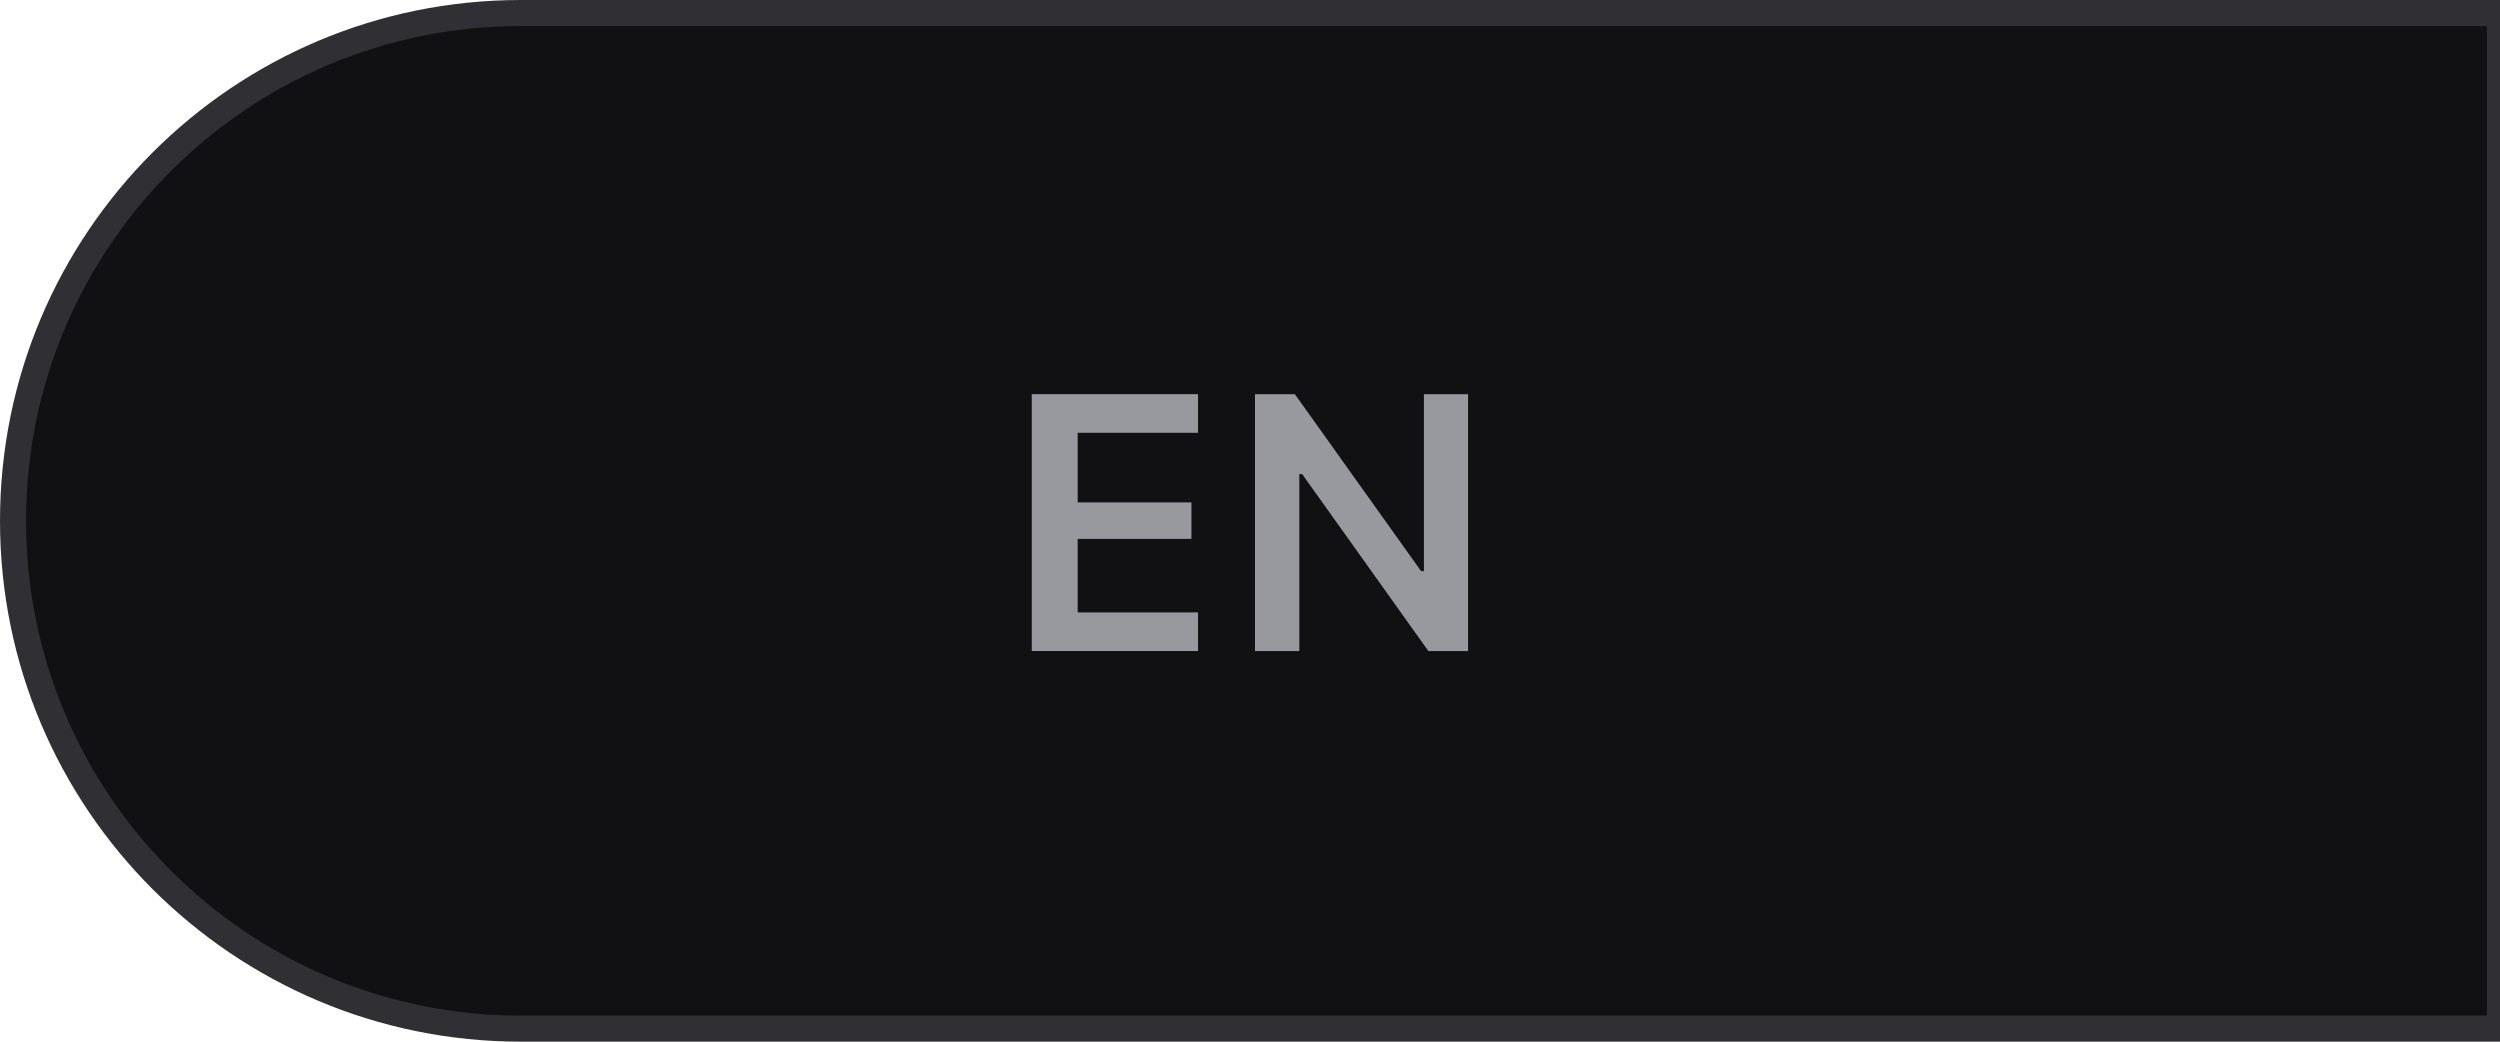
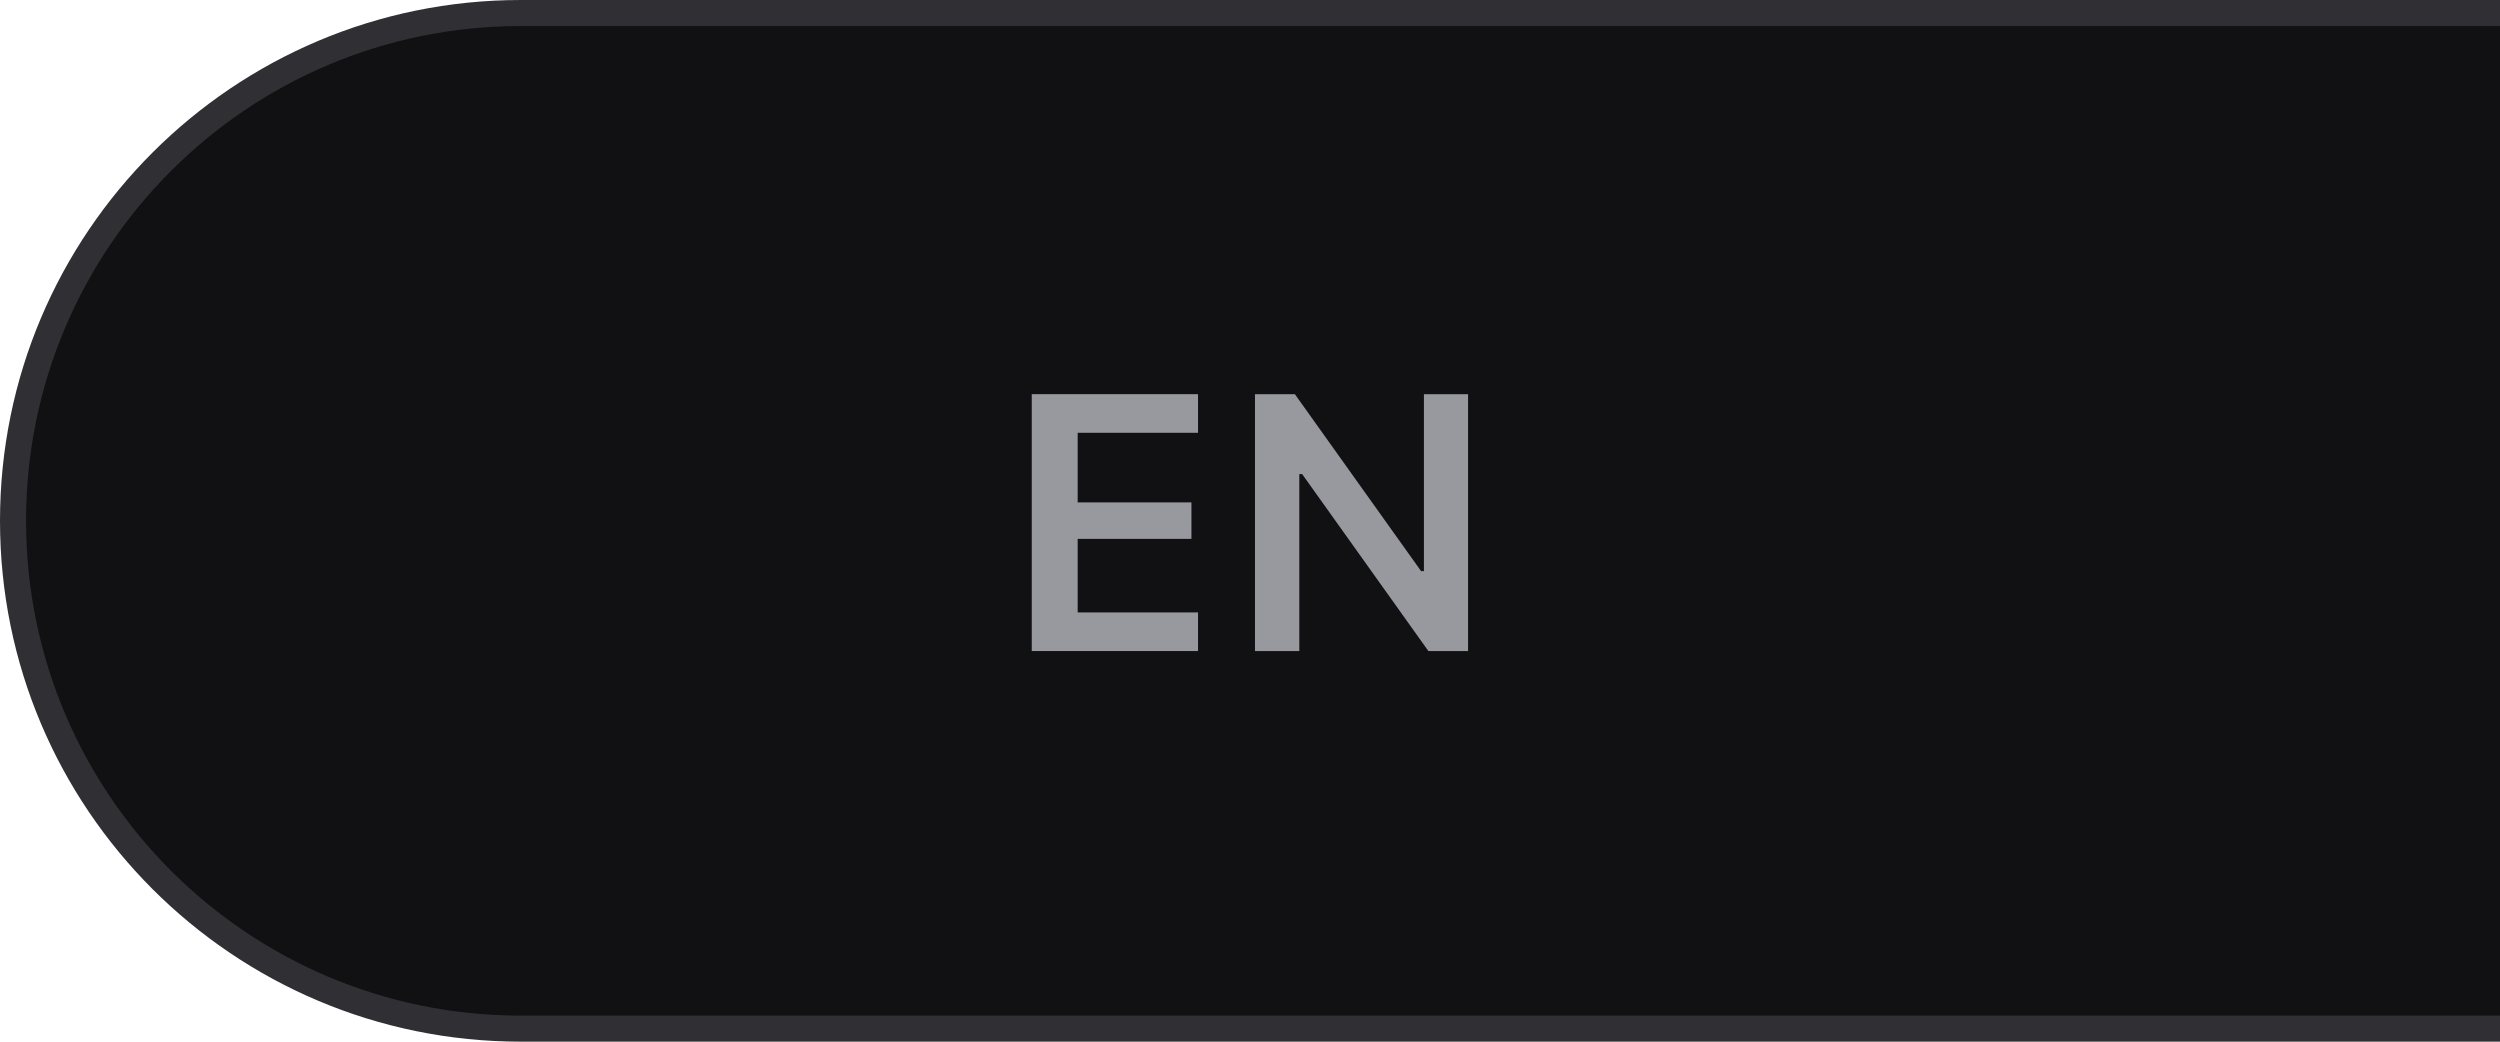
<svg xmlns="http://www.w3.org/2000/svg" width="96" height="40" viewBox="0 0 96 40" role="img" aria-label="English — switch language">
  <defs>
    <linearGradient id="selected" x2="0" y2="1">
      <stop stop-color="#39393d" />
      <stop offset="1" stop-color="#29292c" />
    </linearGradient>
  </defs>
-   <path d="M20 0.5H96V39.5H20A19.5 19.5 0 0 1 0.5 20A19.5 19.5 0 0 1 20 0.5Z" fill="#111113" stroke="#303034" />
+   <path d="M20 0.5H96V39.5H20A19.5 19.5 0 0 1 0.5 20A19.5 19.5 0 0 1 20 0.5Z" fill="#111113" />
+   <path d="M96 0.5H20A19.5 19.5 0 0 0 0.5 20A19.5 19.5 0 0 0 20 39.5H96" fill="none" stroke="#303034" />
  <g fill="#98989f">
    <path transform="translate(38.40234 25) scale(1 -1)" d="M1.217 0.000L7.602 0.000L7.602 1.483L2.980 1.483L2.980 4.307L7.349 4.307L7.349 5.708L2.980 5.708L2.980 8.381L7.602 8.381L7.602 9.864L1.217 9.864Z" />
    <path transform="translate(46.97461 25) scale(1 -1)" d="M1.217 0.000L2.919 0.000L2.919 6.795L3.028 6.795L7.875 0.000L9.399 0.000L9.399 9.864L7.704 9.864L7.704 3.069L7.595 3.069L2.748 9.864L1.217 9.864Z" />
  </g>
</svg>
